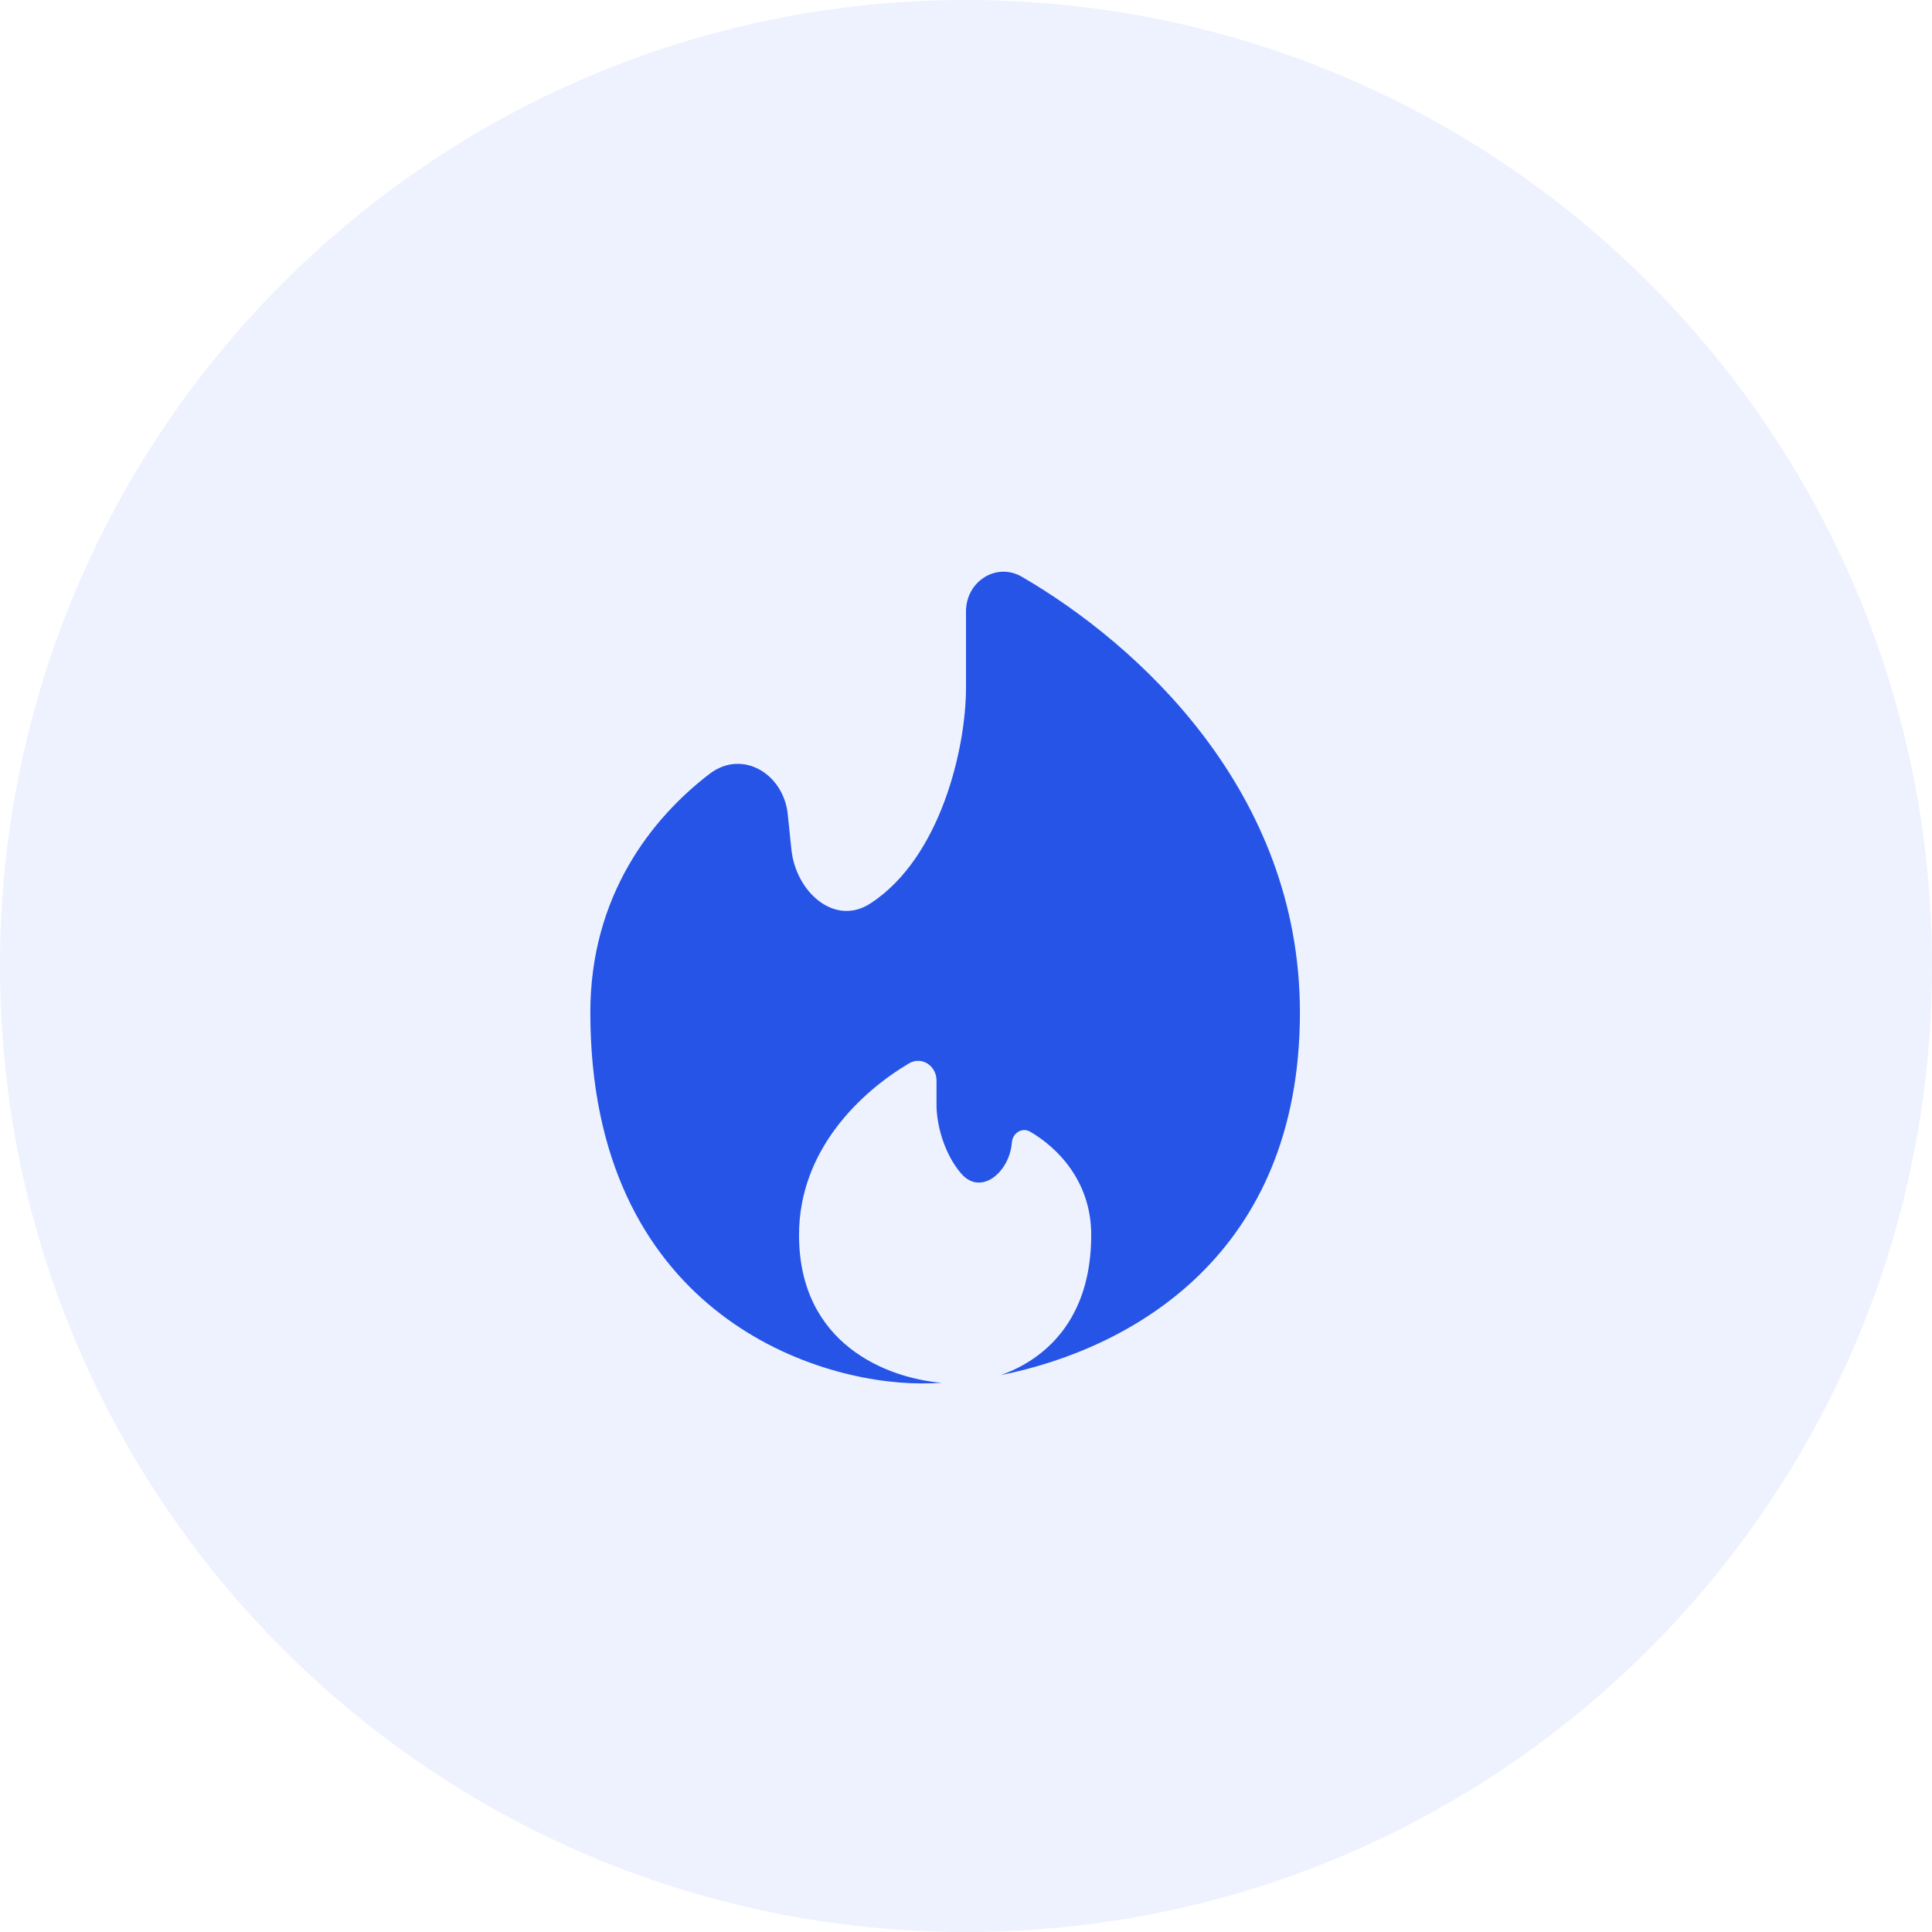
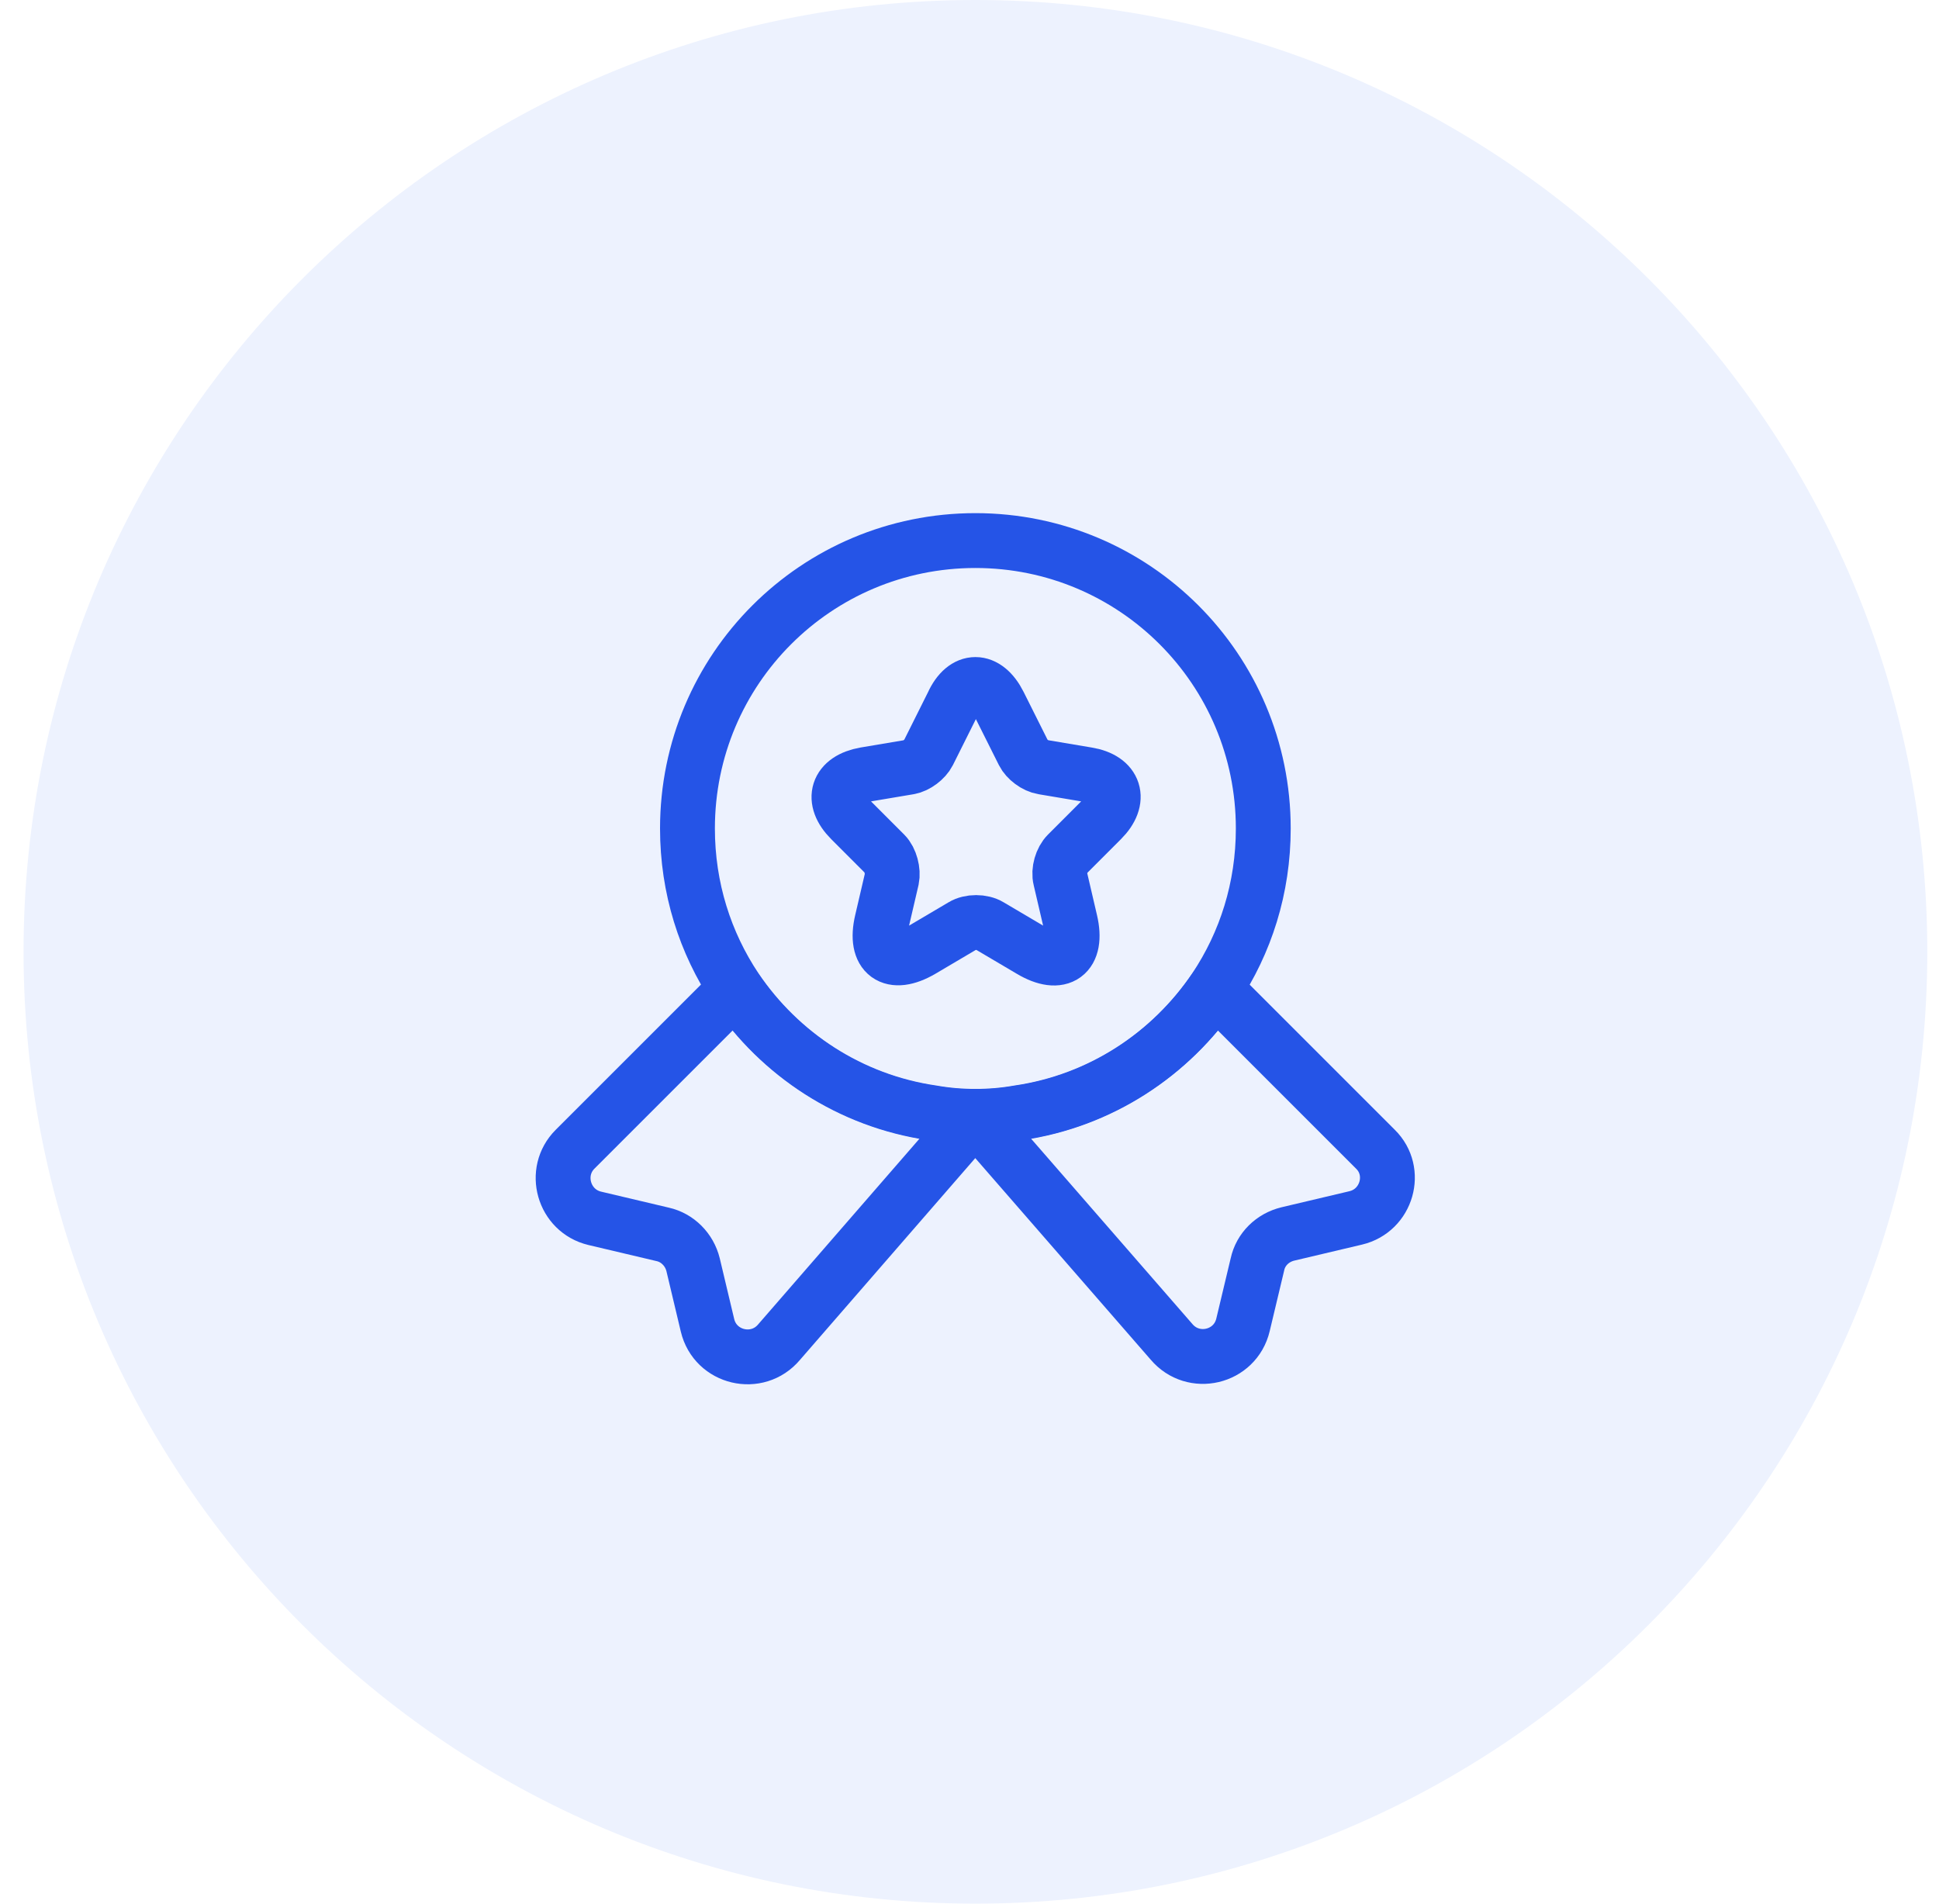
- <svg xmlns="http://www.w3.org/2000/svg" width="54" height="54" viewBox="0 0 54 54" fill="none">
-   <rect width="54" height="54" rx="27" fill="#EDF2FE" />
-   <path d="M27.971 38.435C31.618 37.704 36.333 35.081 36.333 28.297C36.333 22.123 31.814 18.012 28.565 16.123C27.844 15.704 27 16.255 27 17.089V19.223C27 20.905 26.293 23.975 24.328 25.252C23.324 25.904 22.241 24.928 22.119 23.738L22.018 22.761C21.902 21.624 20.745 20.934 19.837 21.627C18.205 22.872 16.5 25.051 16.5 28.297C16.5 36.593 22.67 38.667 25.756 38.667C25.935 38.667 26.124 38.662 26.32 38.65C24.797 38.52 22.333 37.575 22.333 34.518C22.333 32.127 24.078 30.51 25.403 29.724C25.759 29.512 26.176 29.787 26.176 30.201V30.889C26.176 31.415 26.38 32.237 26.864 32.8C27.412 33.437 28.217 32.77 28.282 31.932C28.302 31.668 28.568 31.499 28.797 31.633C29.545 32.07 30.5 33.004 30.5 34.518C30.5 36.908 29.183 38.007 27.971 38.435Z" fill="#2554E7" />
+ <svg xmlns="http://www.w3.org/2000/svg" width="55" height="54" viewBox="0 0 55 54" fill="none">
+   <rect x="0.668" width="54" height="54" rx="27" fill="#EDF2FE" />
+   <path d="M35.833 23.501C35.833 25.192 35.332 26.744 34.468 28.039C33.208 29.906 31.213 31.224 28.892 31.562C28.495 31.632 28.087 31.667 27.667 31.667C27.247 31.667 26.838 31.632 26.442 31.562C24.12 31.224 22.125 29.906 20.865 28.039C20.002 26.744 19.5 25.192 19.5 23.501C19.5 18.986 23.152 15.334 27.667 15.334C32.182 15.334 35.833 18.986 35.833 23.501Z" stroke="#2554E7" stroke-width="1.556" stroke-linecap="round" stroke-linejoin="round" />
+   <path d="M38.455 34.548L36.53 35.003C36.098 35.108 35.76 35.435 35.667 35.867L35.258 37.581C35.037 38.515 33.847 38.795 33.228 38.06L27.663 31.666L22.098 38.072C21.48 38.806 20.29 38.526 20.068 37.593L19.66 35.878C19.555 35.447 19.217 35.108 18.797 35.015L16.872 34.56C15.985 34.35 15.67 33.242 16.312 32.6L20.862 28.05C22.122 29.916 24.117 31.235 26.438 31.573C26.835 31.643 27.243 31.678 27.663 31.678C28.083 31.678 28.492 31.643 28.888 31.573C31.21 31.235 33.205 29.916 34.465 28.05L39.015 32.6C39.657 33.23 39.342 34.338 38.455 34.548Z" stroke="#2554E7" stroke-width="1.556" stroke-linecap="round" stroke-linejoin="round" />
+   <path d="M28.34 19.977L29.029 21.354C29.122 21.54 29.367 21.727 29.589 21.762L30.837 21.972C31.63 22.1 31.817 22.684 31.245 23.255L30.277 24.224C30.114 24.387 30.02 24.702 30.079 24.935L30.359 26.137C30.58 27.082 30.079 27.455 29.239 26.954L28.072 26.265C27.862 26.137 27.512 26.137 27.302 26.265L26.135 26.954C25.295 27.444 24.794 27.082 25.015 26.137L25.295 24.935C25.342 24.714 25.26 24.387 25.097 24.224L24.129 23.255C23.557 22.684 23.744 22.112 24.537 21.972L25.785 21.762C25.995 21.727 26.24 21.54 26.334 21.354L27.022 19.977C27.36 19.23 27.967 19.23 28.34 19.977Z" stroke="#2554E7" stroke-width="1.556" stroke-linecap="round" stroke-linejoin="round" />
</svg>
